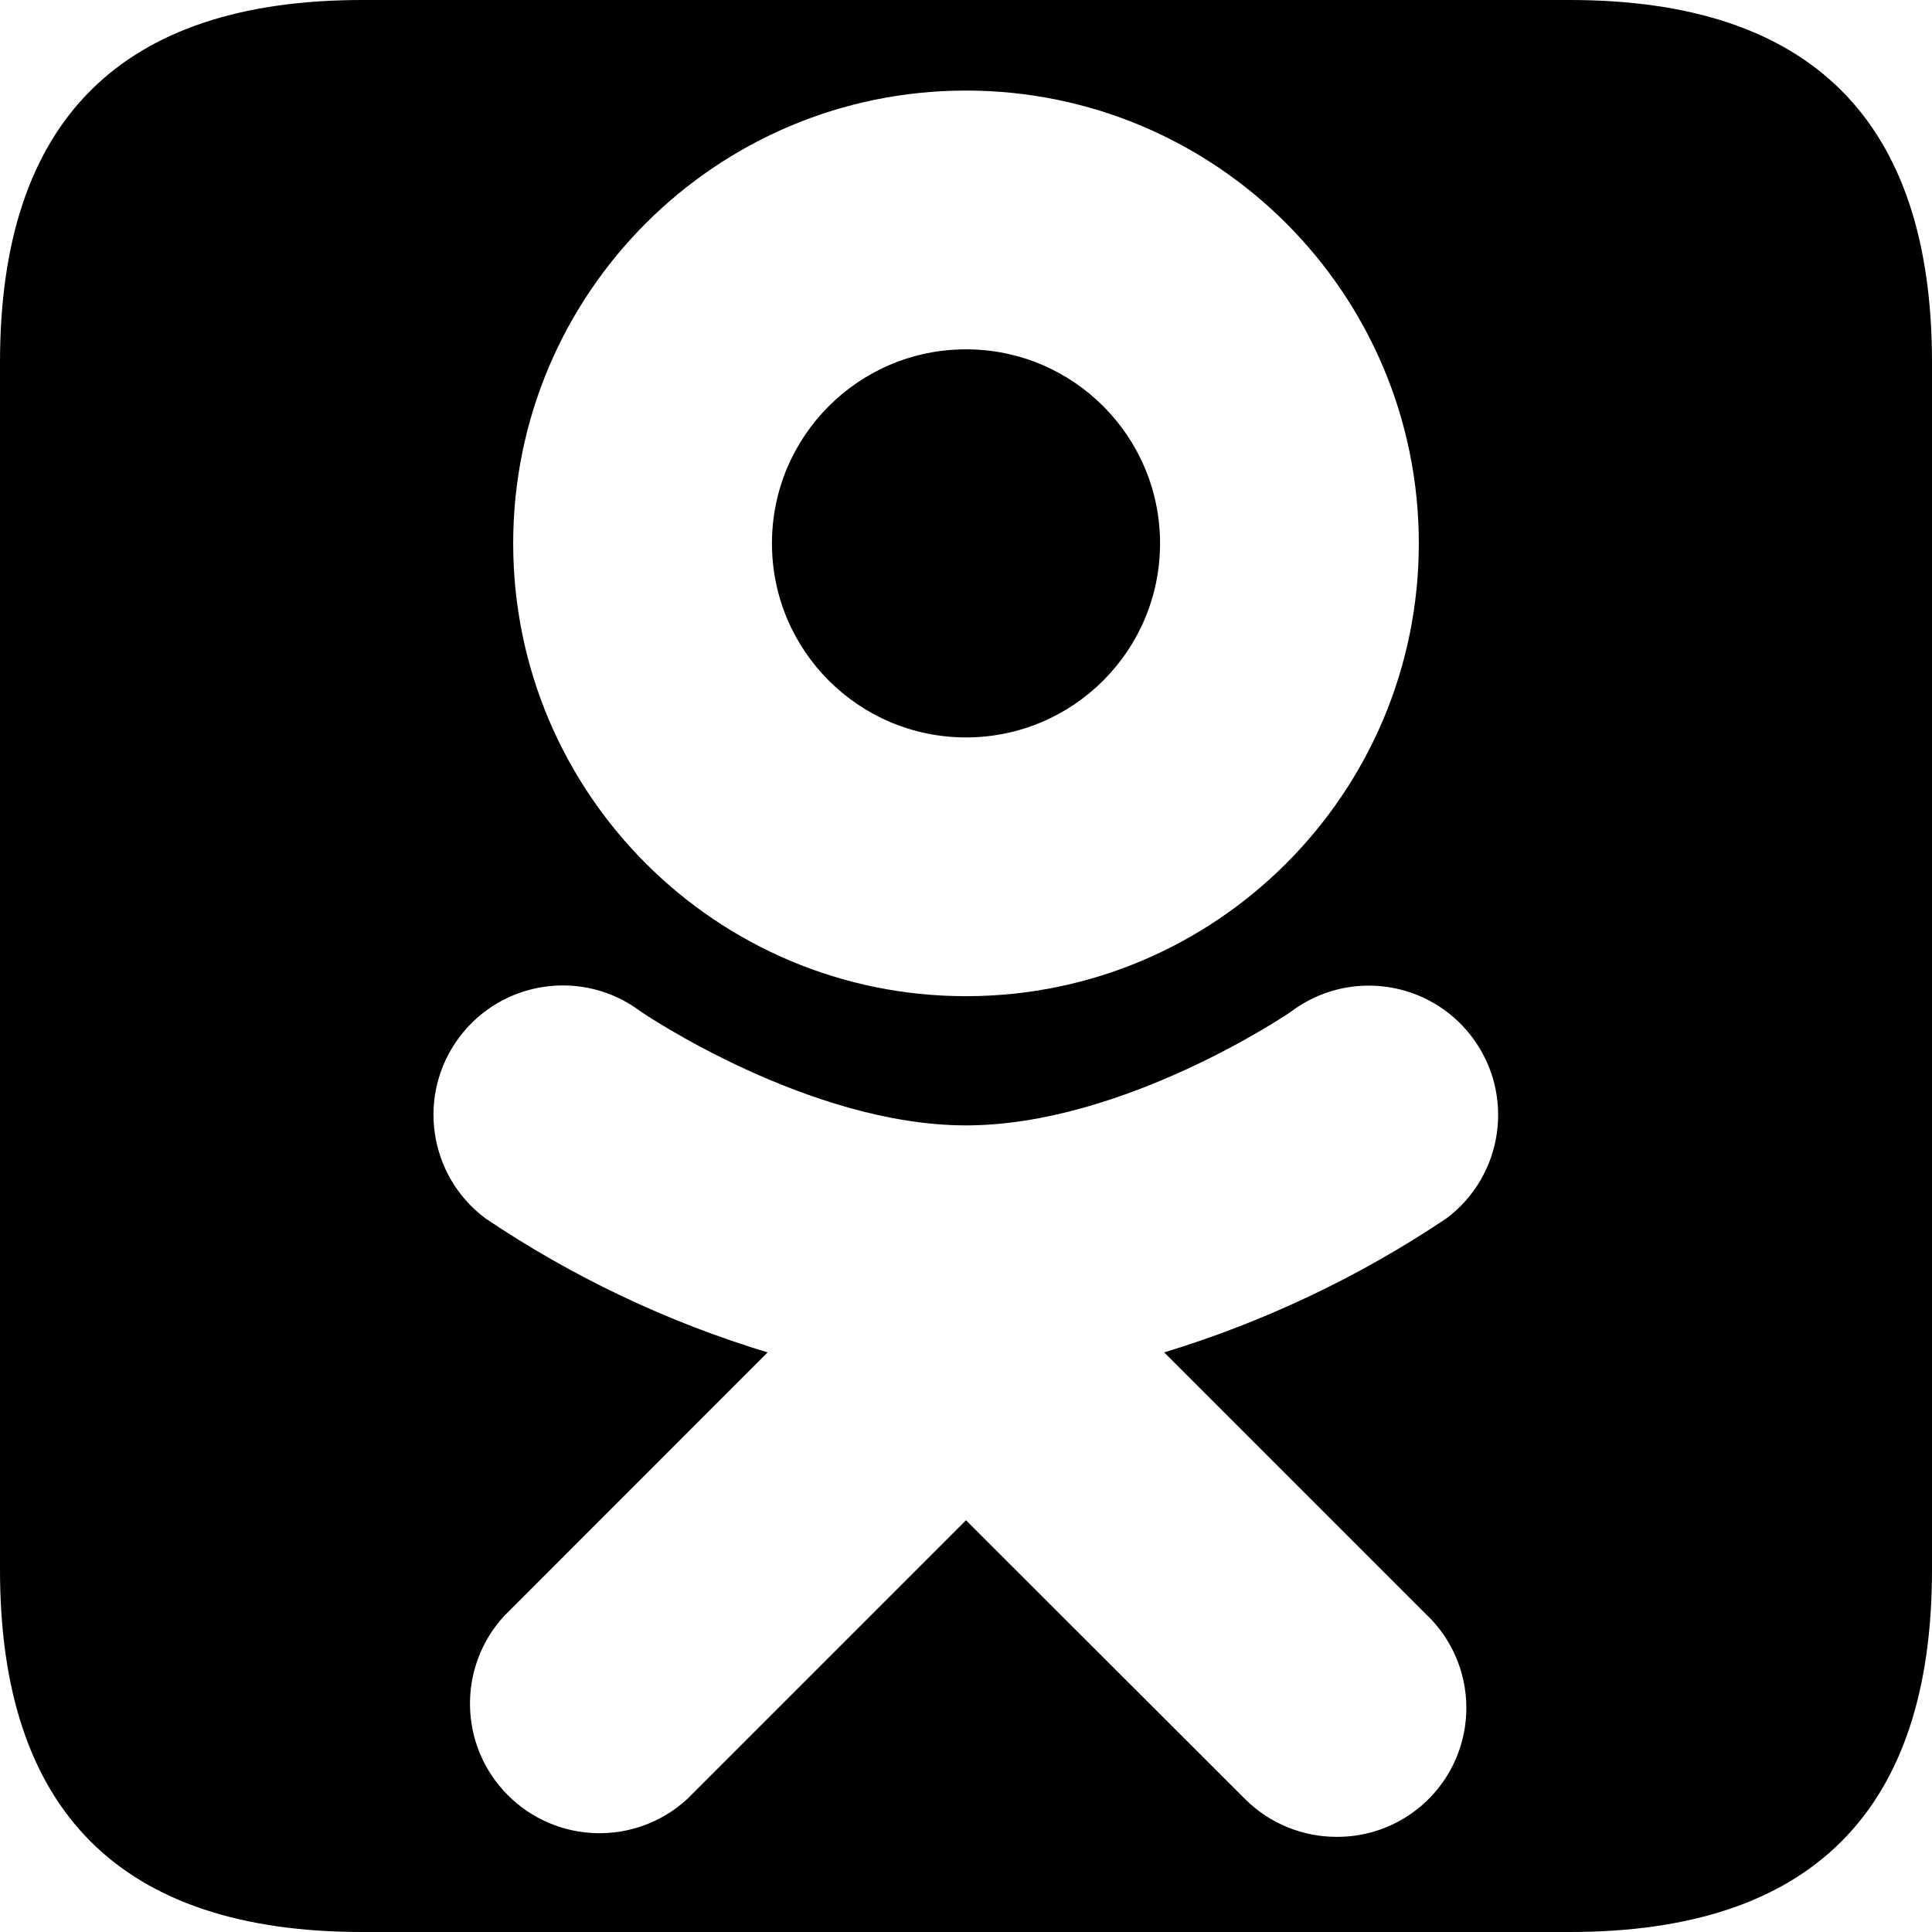
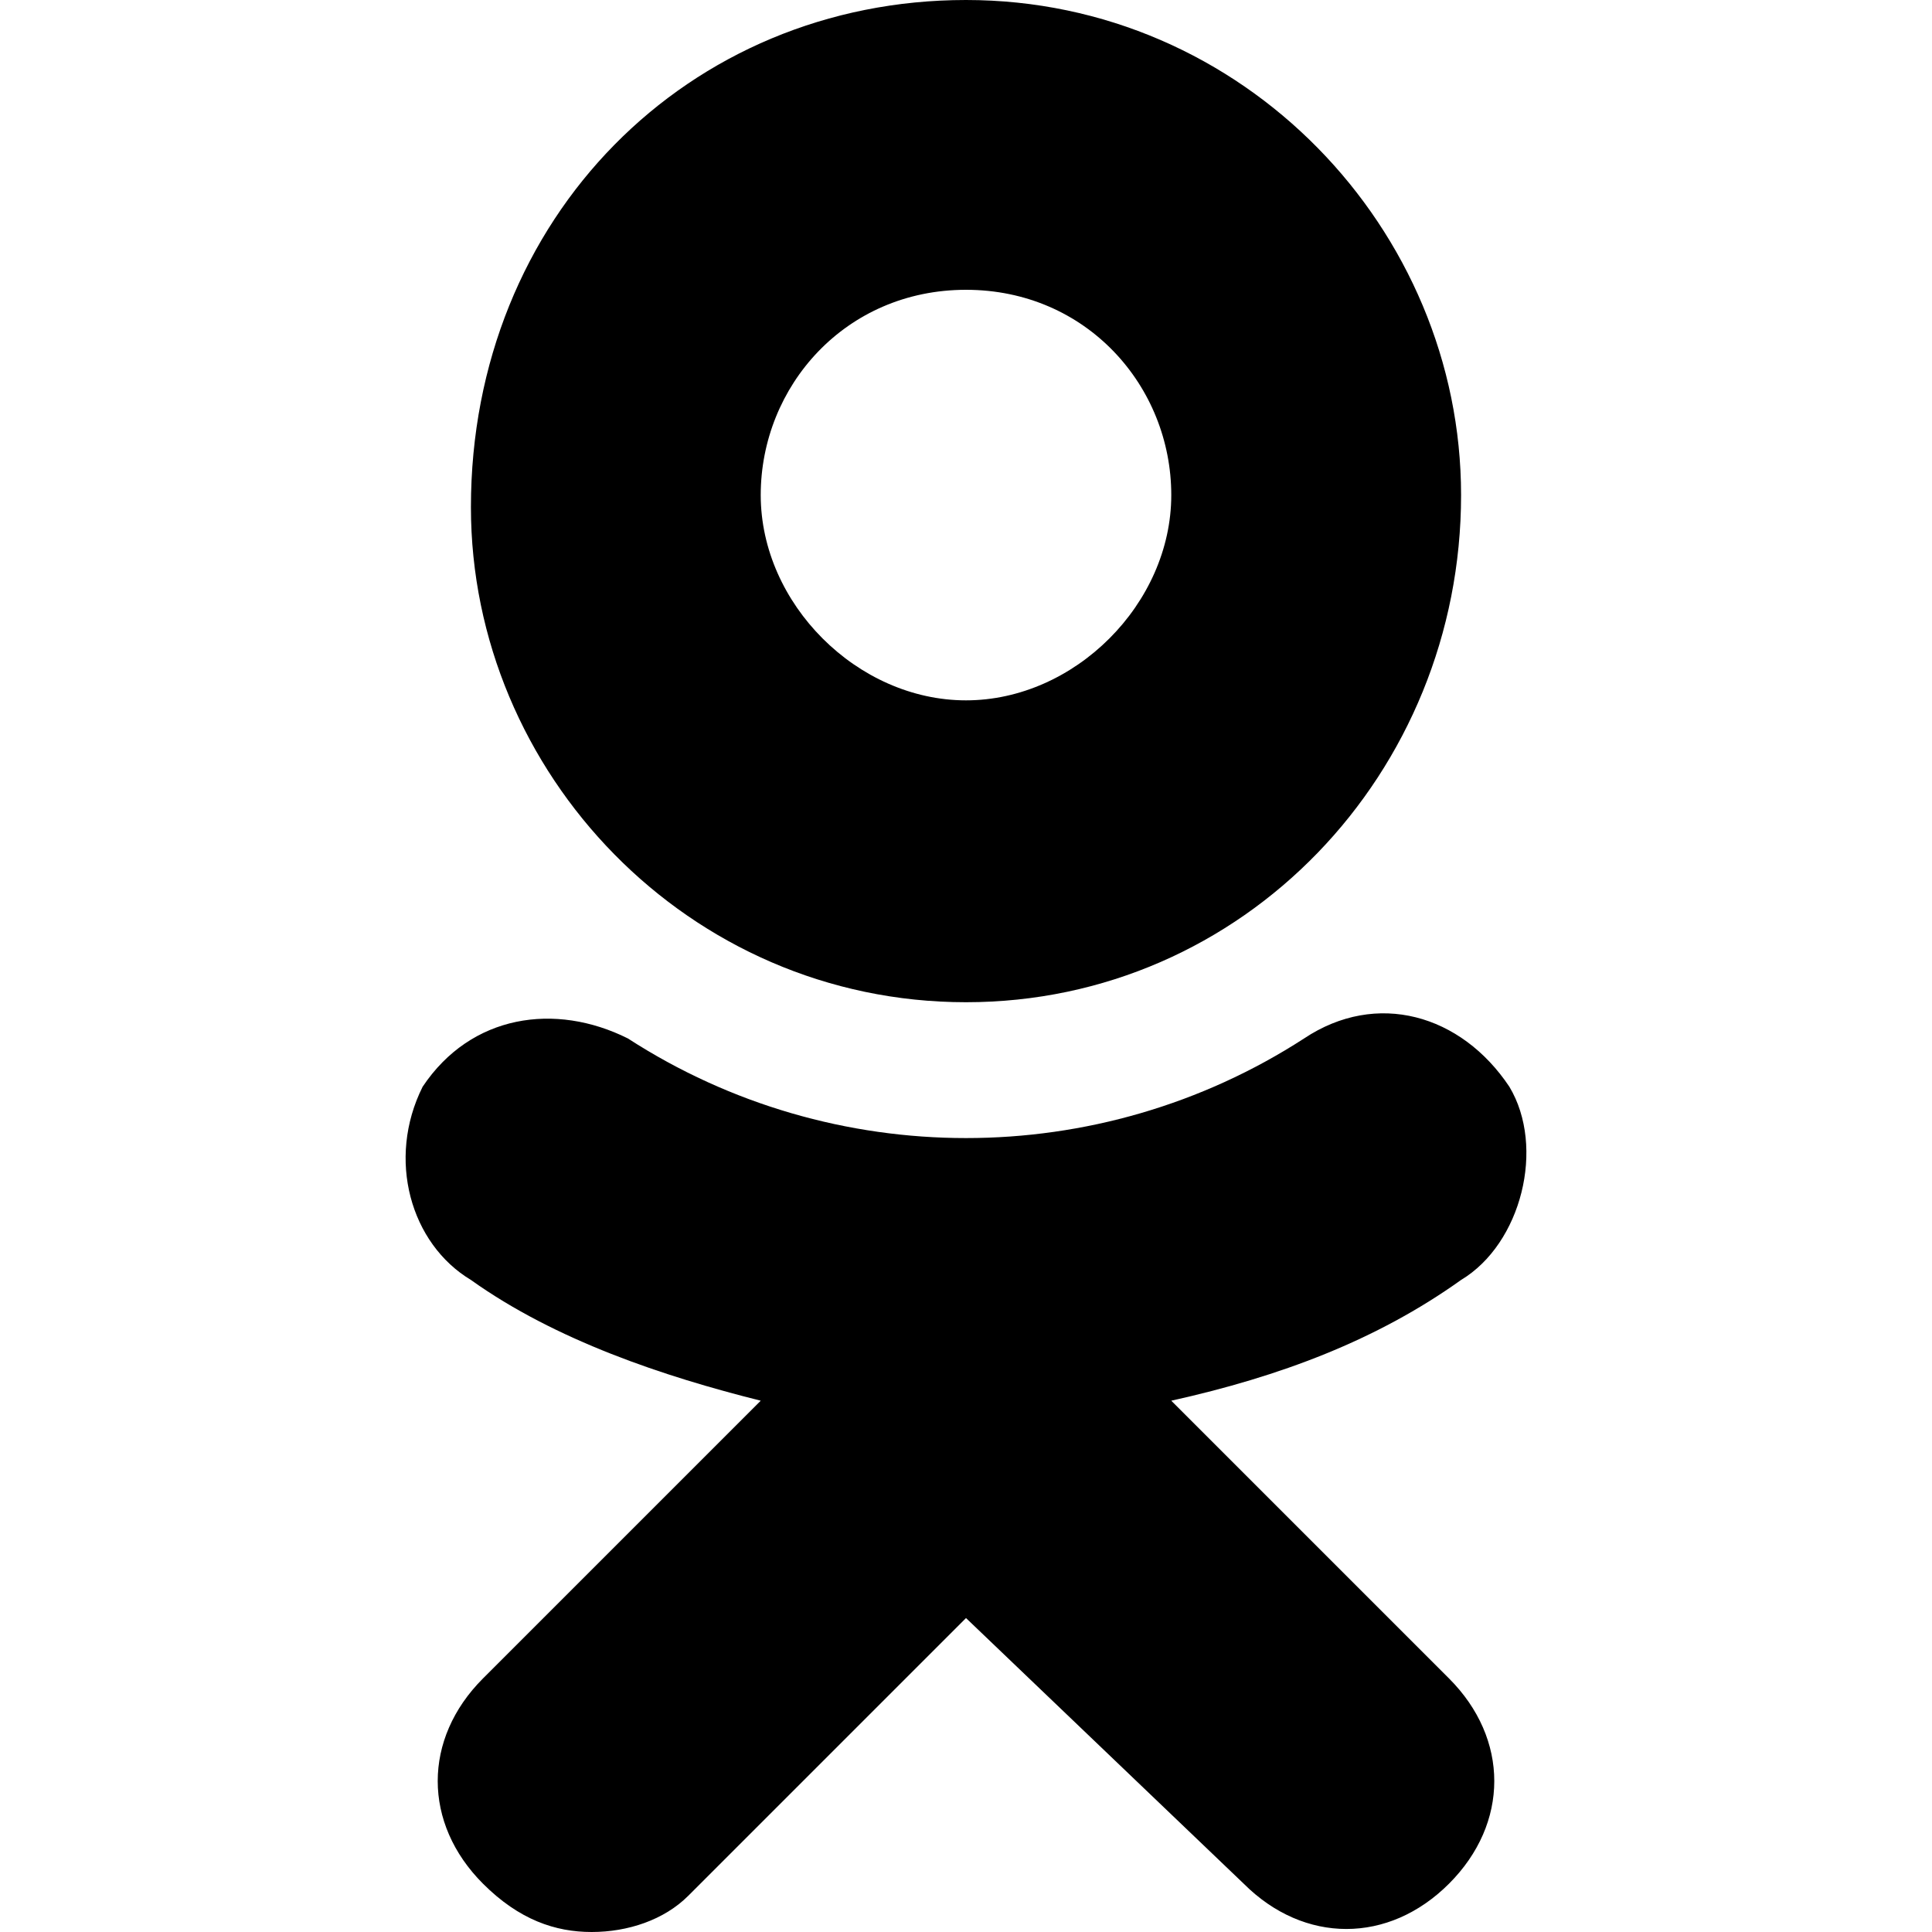
<svg xmlns="http://www.w3.org/2000/svg" viewBox="0 0 16 16">
-   <path stroke="none" d="M8 6.107a1.607 1.607 0 1 0 0-3.214 1.607 1.607 0 0 0 0 3.214zM13 0H3C1 0 0 1 0 3v10c0 2 1 3 3 3h10c2 0 3-1 3-3V3c0-2-1-3-3-3zM8 .75c2.07 0 3.75 1.68 3.75 3.75 0 2.07-1.68 3.75-3.75 3.75S4.25 6.57 4.25 4.5C4.25 2.43 5.93.75 8 .75zm3.826 12.634a1.068 1.068 0 0 1-.758 1.828c-.274 0-.548-.105-.758-.314L8 12.59 5.69 14.9a1.073 1.073 0 0 1-1.516-1.516L6.357 11.2a8.687 8.687 0 0 1-2.337-1.11 1.07 1.07 0 0 1 1.282-1.716c.03.022 1.4.946 2.698.946 1.31 0 2.682-.934 2.693-.943a1.07 1.07 0 1 1 1.286 1.713 8.79 8.79 0 0 1-2.338 1.11l2.184 2.184z" />
+   <path stroke="none" d="M12.1 10.6c-.7.5-1.5.8-2.4 1l2.3 2.3c.5.5.5 1.2 0 1.7s-1.2.5-1.7 0L8 13.4l-2.3 2.3c-.2.2-.5.3-.8.3-.3 0-.6-.1-.9-.4-.5-.5-.5-1.2 0-1.7l2.3-2.3c-.8-.2-1.7-.5-2.4-1-.5-.3-.7-1-.4-1.6.4-.6 1.1-.7 1.7-.4 1.7 1.1 3.9 1.1 5.6 0 .6-.4 1.3-.2 1.7.4.3.5.1 1.3-.4 1.6zM8 8.3c-2.3 0-4.1-1.9-4.1-4.1C3.9 1.8 5.7 0 8 0s4.1 1.9 4.1 4.1c0 2.3-1.8 4.2-4.1 4.2zm0-5.9c-1 0-1.7.8-1.7 1.7 0 .9.8 1.7 1.7 1.7.9 0 1.7-.8 1.7-1.7 0-.9-.7-1.7-1.7-1.7z" />
</svg>
